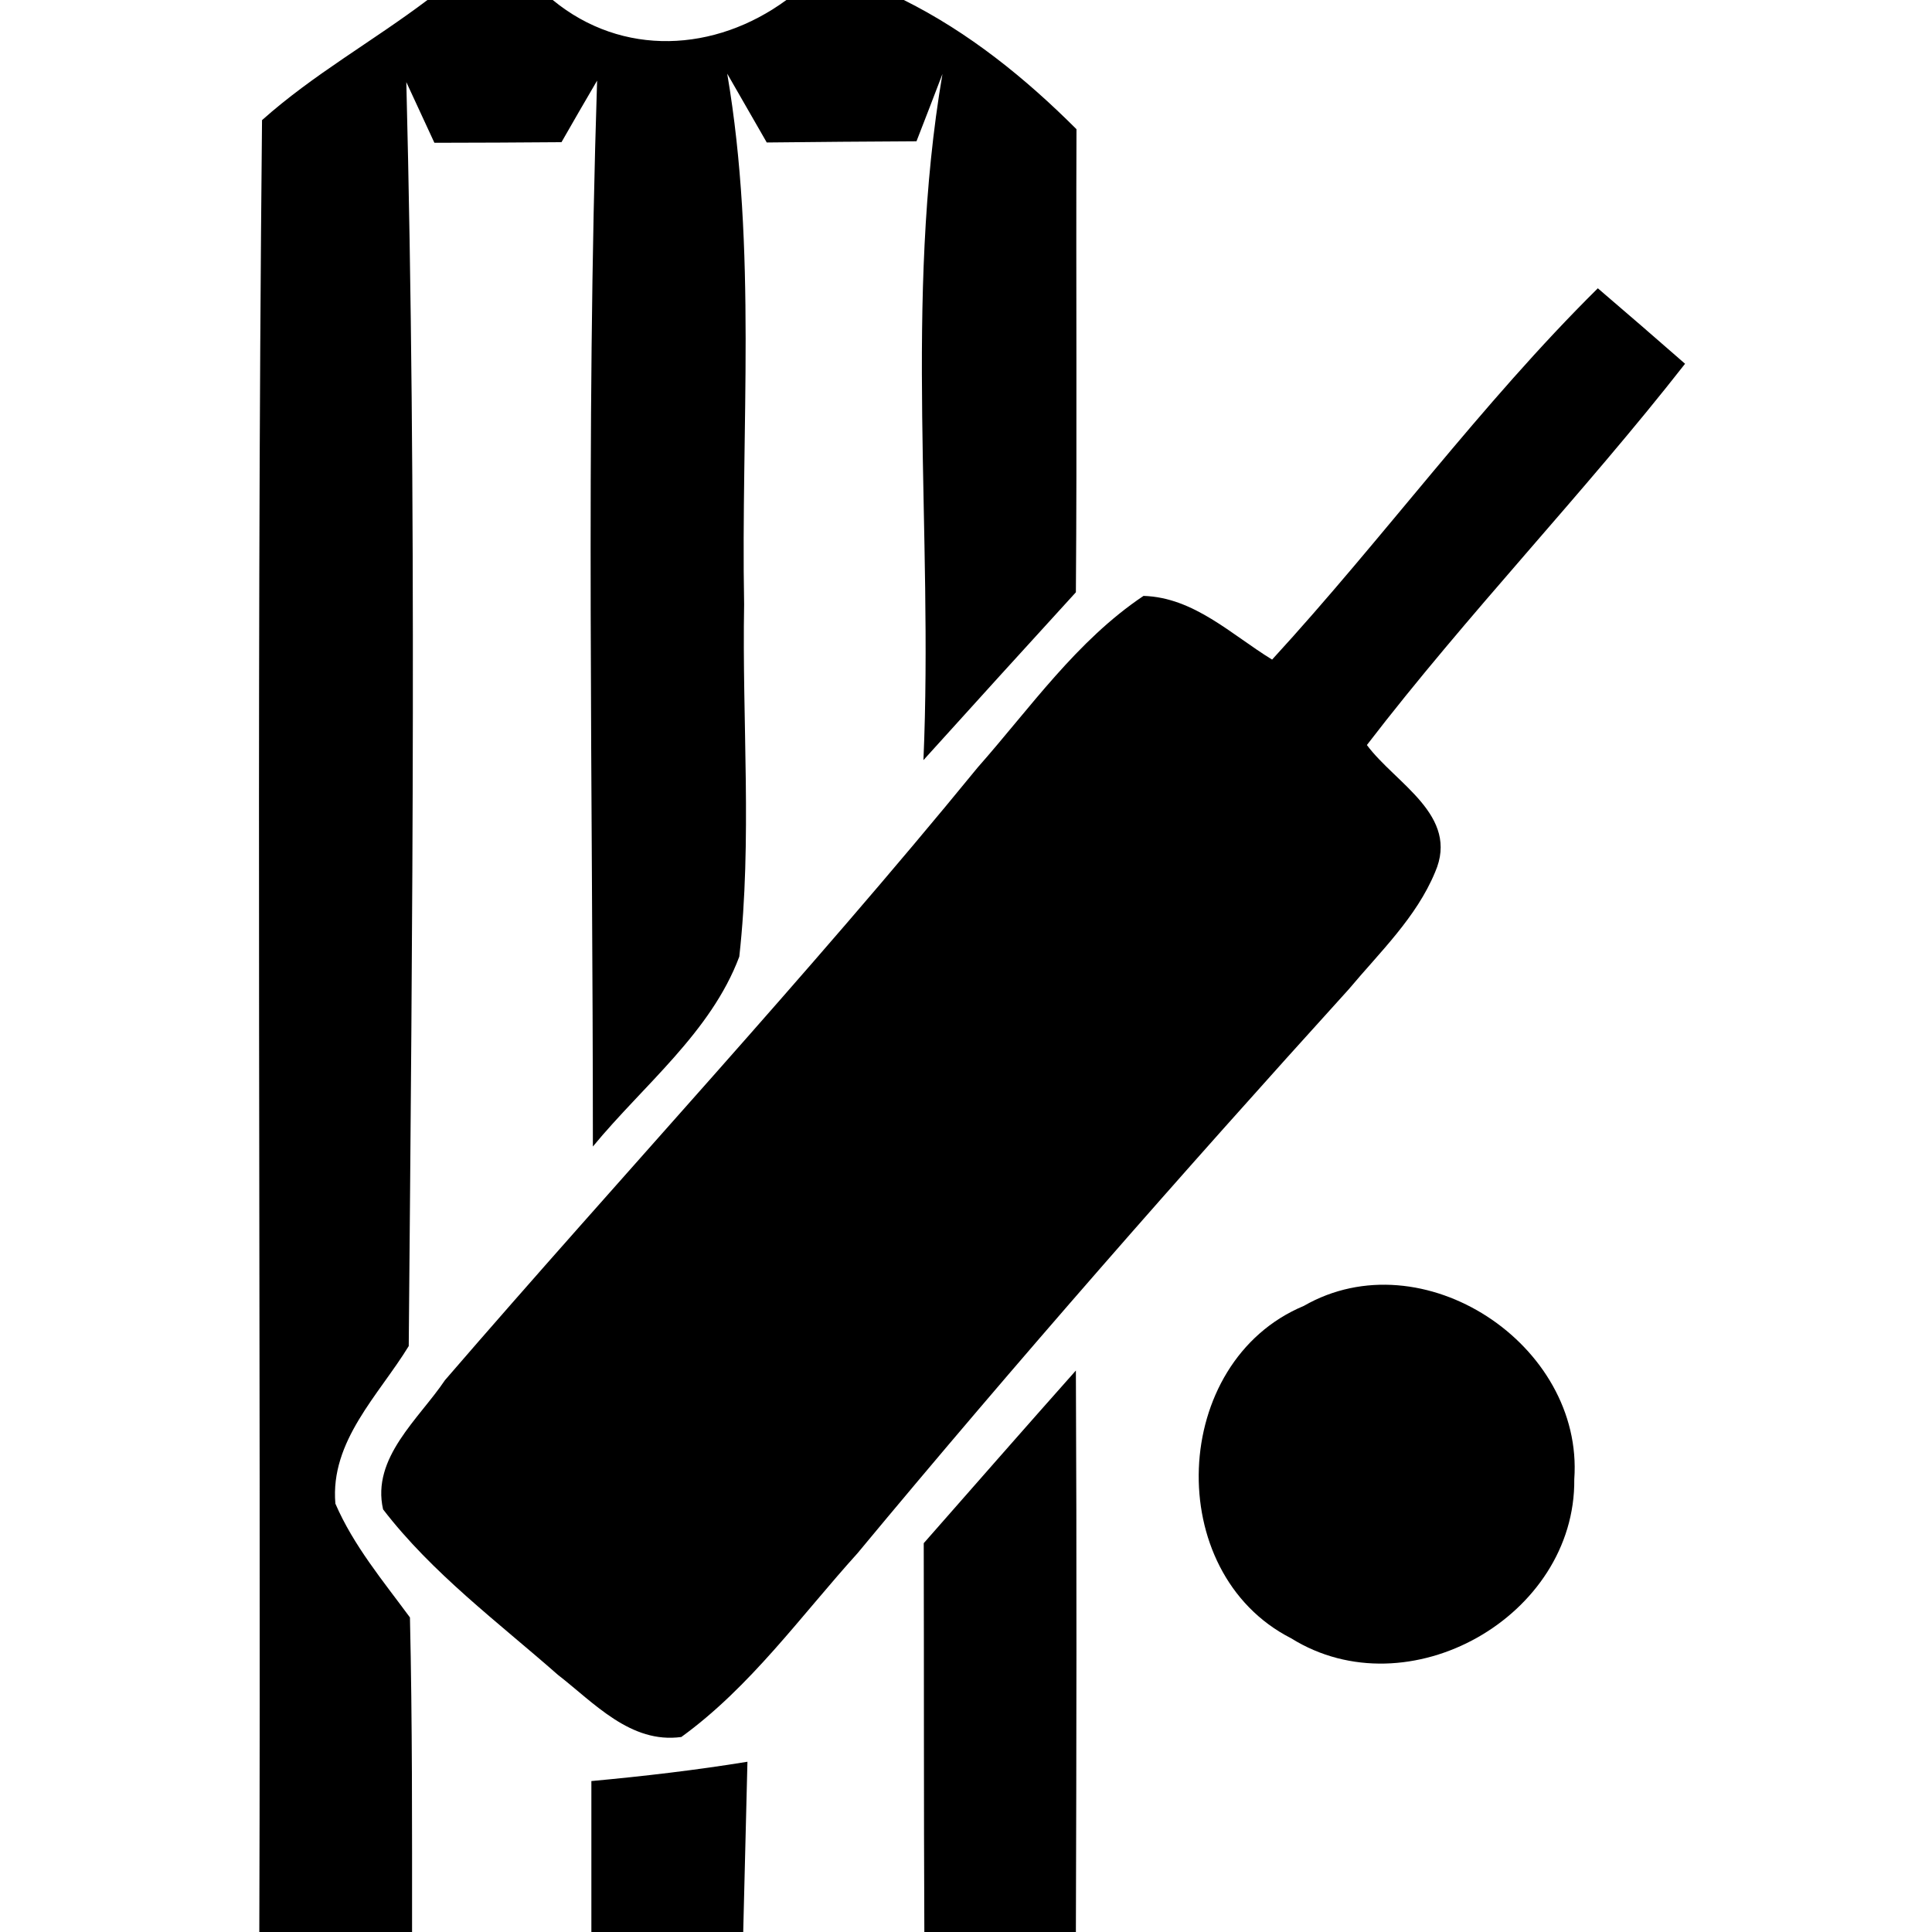
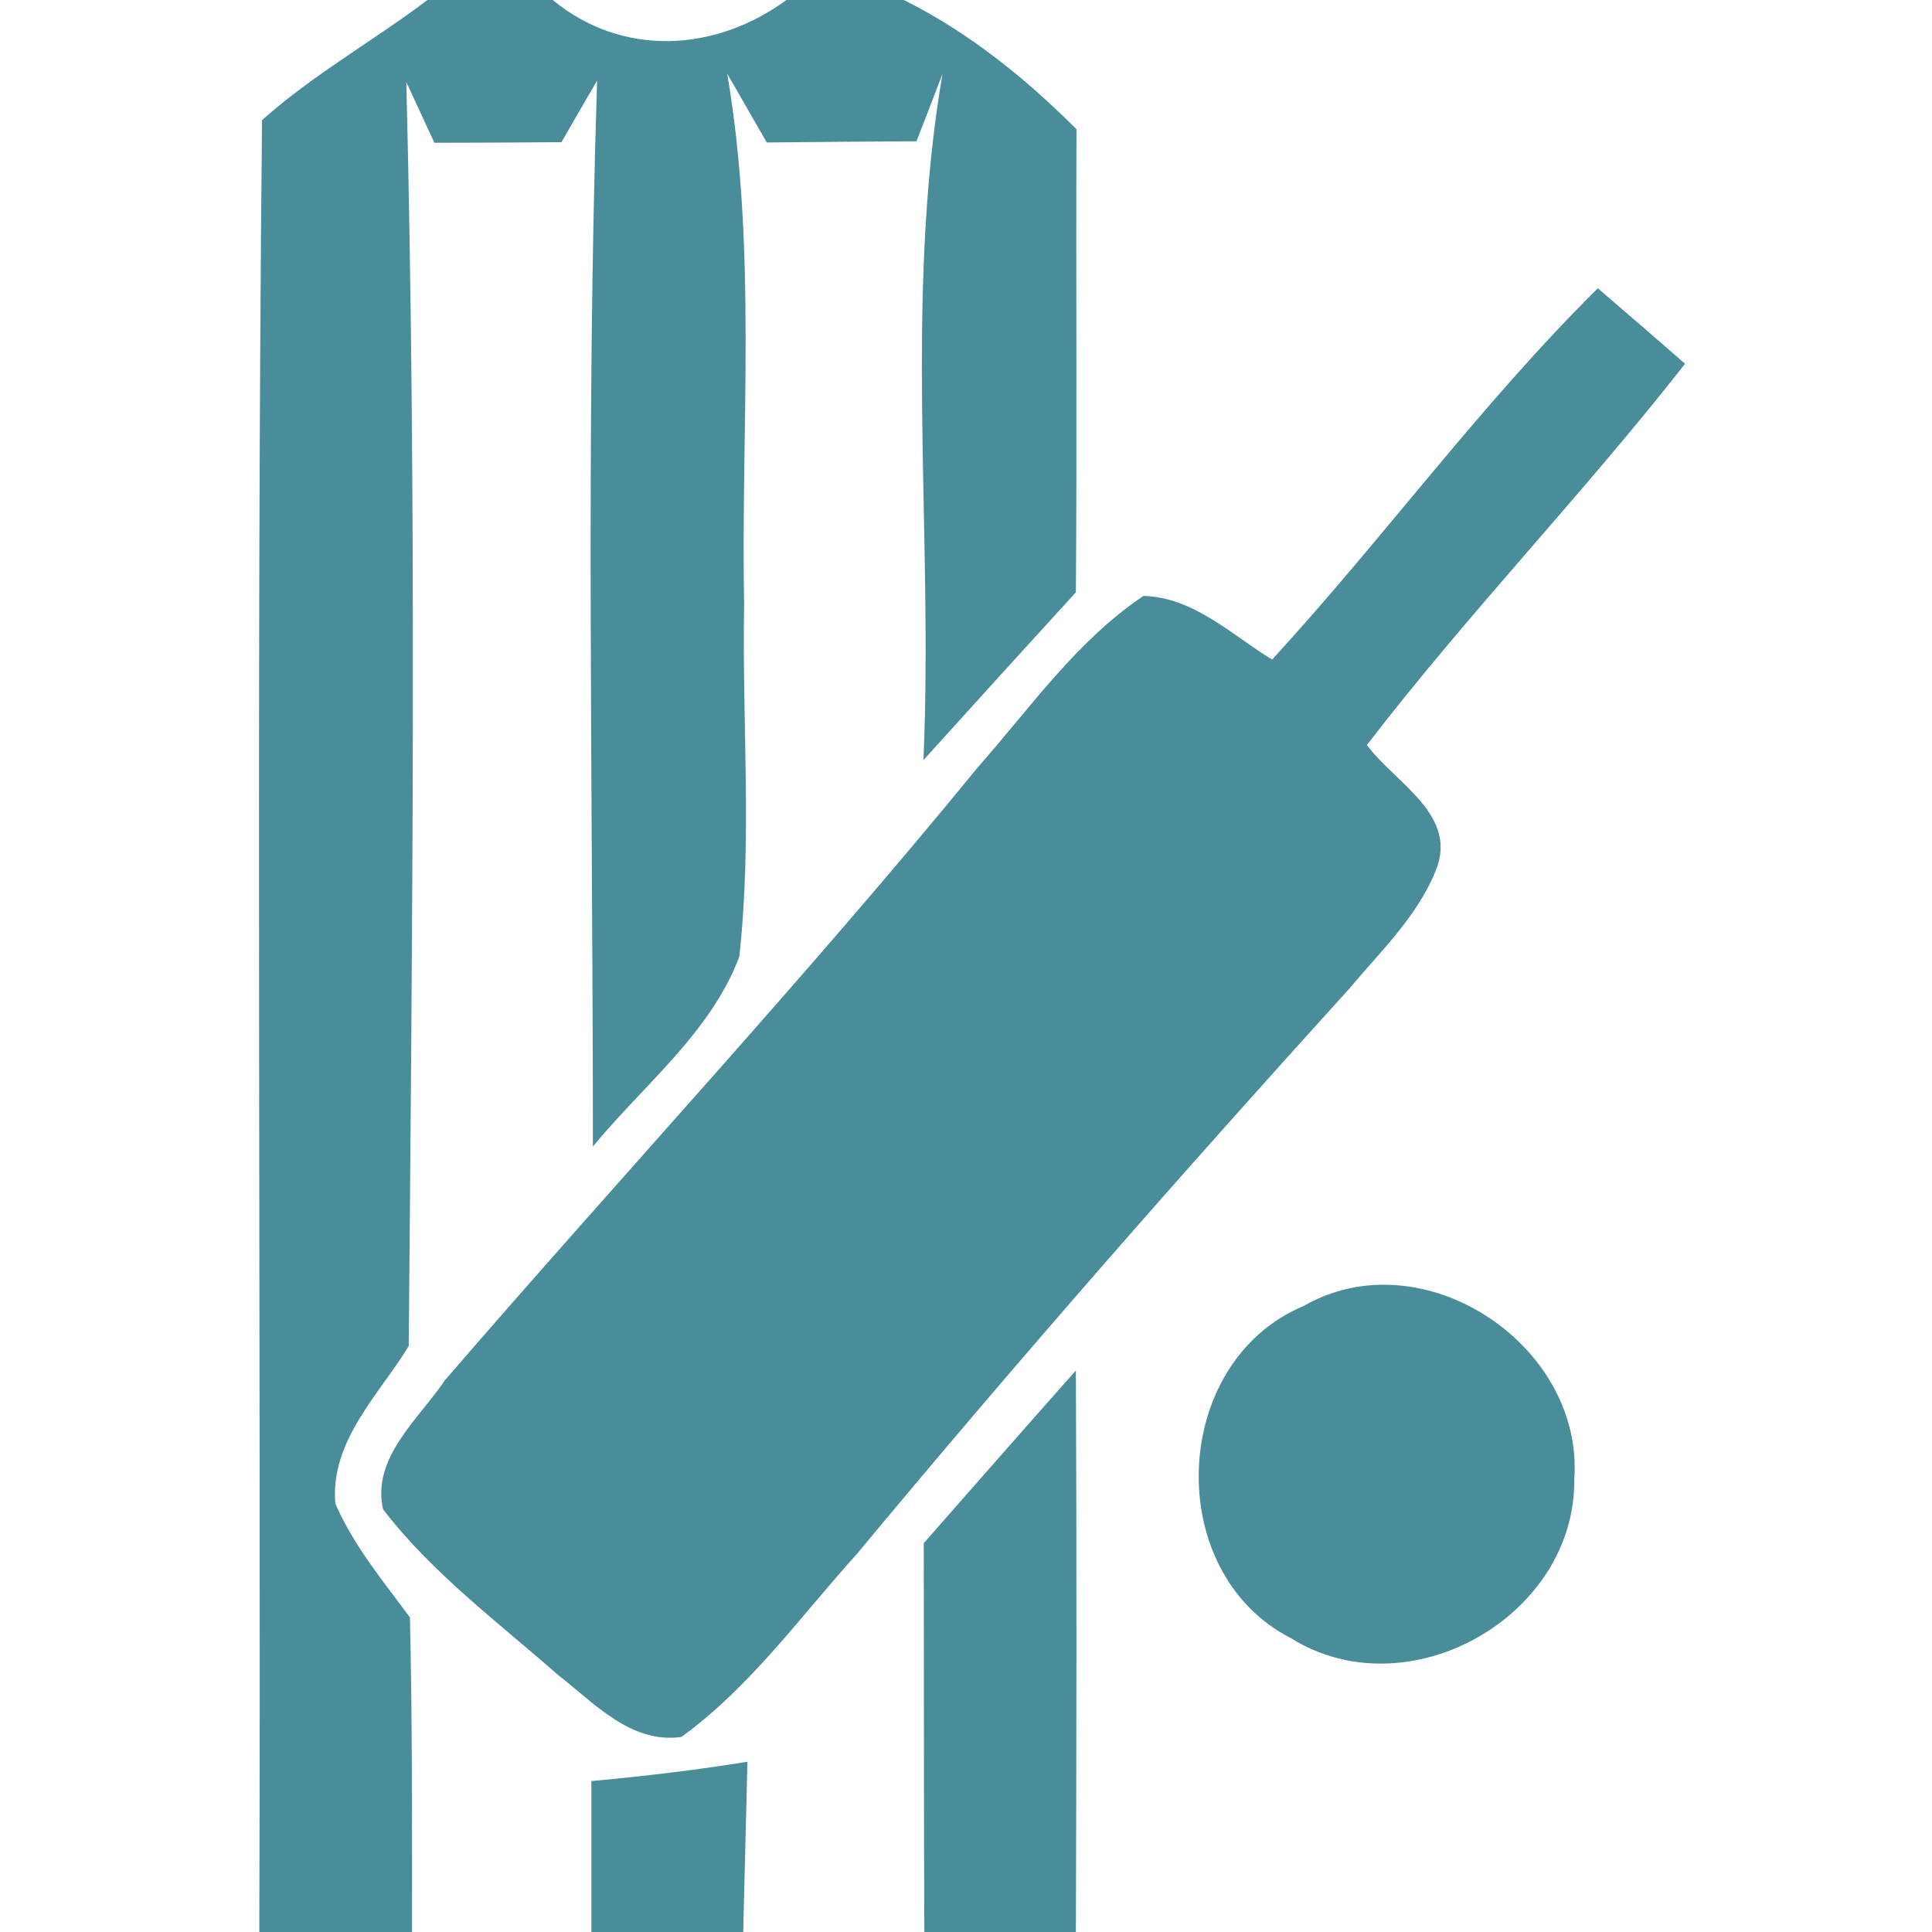
<svg xmlns="http://www.w3.org/2000/svg" width="64pt" height="64pt" viewBox="0 0 64 64" version="1.1">
-   <g id="#000000ff">
-     <path fill="#000000" opacity="1.00" d=" M 14.16 0.00 L 18.31 0.00 C 20.62 1.90 23.69 1.73 26.05 0.00 L 29.94 0.00 C 32.09 1.07 33.97 2.59 35.66 4.28 C 35.64 9.39 35.68 14.51 35.64 19.62 C 33.95 21.47 32.27 23.32 30.59 25.18 C 30.92 17.61 29.94 9.95 31.22 2.45 C 31.01 3.00 30.58 4.12 30.36 4.68 C 28.71 4.69 27.06 4.70 25.40 4.72 C 25.07 4.15 24.42 3.01 24.09 2.44 C 25.08 8.25 24.54 14.16 24.65 20.02 C 24.58 23.91 24.92 27.82 24.49 31.69 C 23.55 34.20 21.31 35.95 19.64 37.98 C 19.64 26.21 19.40 14.43 19.78 2.67 C 19.48 3.18 18.89 4.20 18.60 4.71 C 17.54 4.72 15.44 4.73 14.39 4.73 C 14.16 4.23 13.69 3.22 13.46 2.72 C 13.81 16.67 13.66 30.63 13.54 44.59 C 12.55 46.21 10.93 47.74 11.11 49.81 C 11.71 51.20 12.69 52.37 13.58 53.58 C 13.66 57.05 13.65 60.53 13.65 64.00 L 8.59 64.00 C 8.65 43.99 8.48 23.99 8.68 3.98 C 10.37 2.47 12.36 1.36 14.16 0.00 Z" />
-     <path fill="#000000" opacity="1.00" d=" M 42.14 21.85 C 45.83 17.83 49.05 13.39 52.93 9.55 C 53.90 10.38 54.86 11.21 55.82 12.05 C 52.44 16.37 48.62 20.33 45.28 24.68 C 46.23 25.96 48.36 27.01 47.54 28.89 C 46.92 30.39 45.71 31.54 44.68 32.77 C 39.13 38.89 33.68 45.10 28.40 51.46 C 26.52 53.54 24.86 55.88 22.57 57.54 C 20.89 57.77 19.68 56.41 18.48 55.48 C 16.49 53.73 14.32 52.12 12.69 50.00 C 12.30 48.29 13.88 47.00 14.74 45.72 C 20.60 38.93 26.71 32.37 32.39 25.42 C 34.13 23.45 35.67 21.22 37.88 19.74 C 39.55 19.79 40.80 21.03 42.14 21.85 Z" />
-     <path fill="#000000" opacity="1.00" d=" M 43.19 43.26 C 47.12 41.00 52.47 44.54 52.15 49.00 C 52.20 53.55 46.65 56.69 42.77 54.27 C 38.49 52.09 38.76 45.11 43.19 43.26 Z" />
-     <path fill="#000000" opacity="1.00" d=" M 30.60 51.12 C 32.28 49.21 33.95 47.30 35.64 45.40 C 35.67 51.60 35.66 57.80 35.64 64.00 L 30.62 64.00 C 30.60 59.71 30.61 55.41 30.60 51.12 Z" />
-     <path fill="#000000" opacity="1.00" d=" M 19.59 59.00 C 21.32 58.84 23.04 58.64 24.76 58.36 C 24.71 60.24 24.67 62.12 24.62 64.00 L 19.59 64.00 C 19.59 62.33 19.59 60.66 19.59 59.00 Z" />
+   <g id="#498D9Bff">
+     <path fill="#498D9B" opacity="1.00" d=" M 14.16 0.00 L 18.31 0.00 C 20.62 1.90 23.69 1.73 26.05 0.00 L 29.94 0.00 C 32.09 1.07 33.97 2.59 35.66 4.28 C 35.64 9.39 35.68 14.51 35.64 19.62 C 33.95 21.47 32.27 23.32 30.59 25.18 C 30.92 17.61 29.94 9.95 31.22 2.45 C 31.01 3.00 30.58 4.12 30.36 4.68 C 28.71 4.69 27.06 4.70 25.40 4.72 C 25.07 4.15 24.42 3.01 24.09 2.44 C 25.08 8.25 24.54 14.16 24.65 20.02 C 24.58 23.91 24.92 27.82 24.49 31.69 C 23.55 34.20 21.31 35.95 19.64 37.98 C 19.64 26.21 19.40 14.43 19.78 2.67 C 19.48 3.18 18.89 4.20 18.60 4.71 C 17.54 4.72 15.44 4.73 14.39 4.73 C 14.16 4.23 13.69 3.22 13.46 2.72 C 13.81 16.67 13.66 30.63 13.54 44.59 C 12.55 46.21 10.93 47.74 11.11 49.81 C 11.71 51.20 12.69 52.37 13.58 53.58 C 13.66 57.05 13.65 60.53 13.65 64.00 L 8.59 64.00 C 8.65 43.99 8.48 23.99 8.68 3.98 C 10.37 2.47 12.36 1.36 14.16 0.00 Z" />
+     <path fill="#498D9B" opacity="1.00" d=" M 42.14 21.85 C 45.83 17.83 49.05 13.39 52.93 9.55 C 53.90 10.38 54.86 11.21 55.82 12.05 C 52.44 16.37 48.62 20.33 45.28 24.68 C 46.23 25.96 48.36 27.01 47.54 28.89 C 46.92 30.39 45.71 31.54 44.68 32.77 C 39.13 38.89 33.68 45.10 28.40 51.46 C 26.52 53.54 24.86 55.88 22.57 57.54 C 20.89 57.77 19.68 56.41 18.48 55.48 C 16.49 53.73 14.32 52.12 12.69 50.00 C 12.30 48.29 13.88 47.00 14.74 45.72 C 20.60 38.93 26.71 32.37 32.39 25.42 C 34.13 23.45 35.67 21.22 37.88 19.74 C 39.55 19.79 40.80 21.03 42.14 21.85 Z" />
+     <path fill="#498D9B" opacity="1.00" d=" M 43.19 43.26 C 47.12 41.00 52.47 44.54 52.15 49.00 C 52.20 53.55 46.65 56.69 42.77 54.27 C 38.49 52.09 38.76 45.11 43.19 43.26 Z" />
+     <path fill="#498D9B" opacity="1.00" d=" M 30.60 51.12 C 32.28 49.21 33.95 47.30 35.64 45.40 C 35.67 51.60 35.66 57.80 35.64 64.00 L 30.62 64.00 C 30.60 59.71 30.61 55.41 30.60 51.12 Z" />
+     <path fill="#498D9B" opacity="1.00" d=" M 19.59 59.00 C 21.32 58.84 23.04 58.64 24.76 58.36 C 24.71 60.24 24.67 62.12 24.62 64.00 L 19.59 64.00 C 19.59 62.33 19.59 60.66 19.59 59.00 Z" />
  </g>
</svg>
